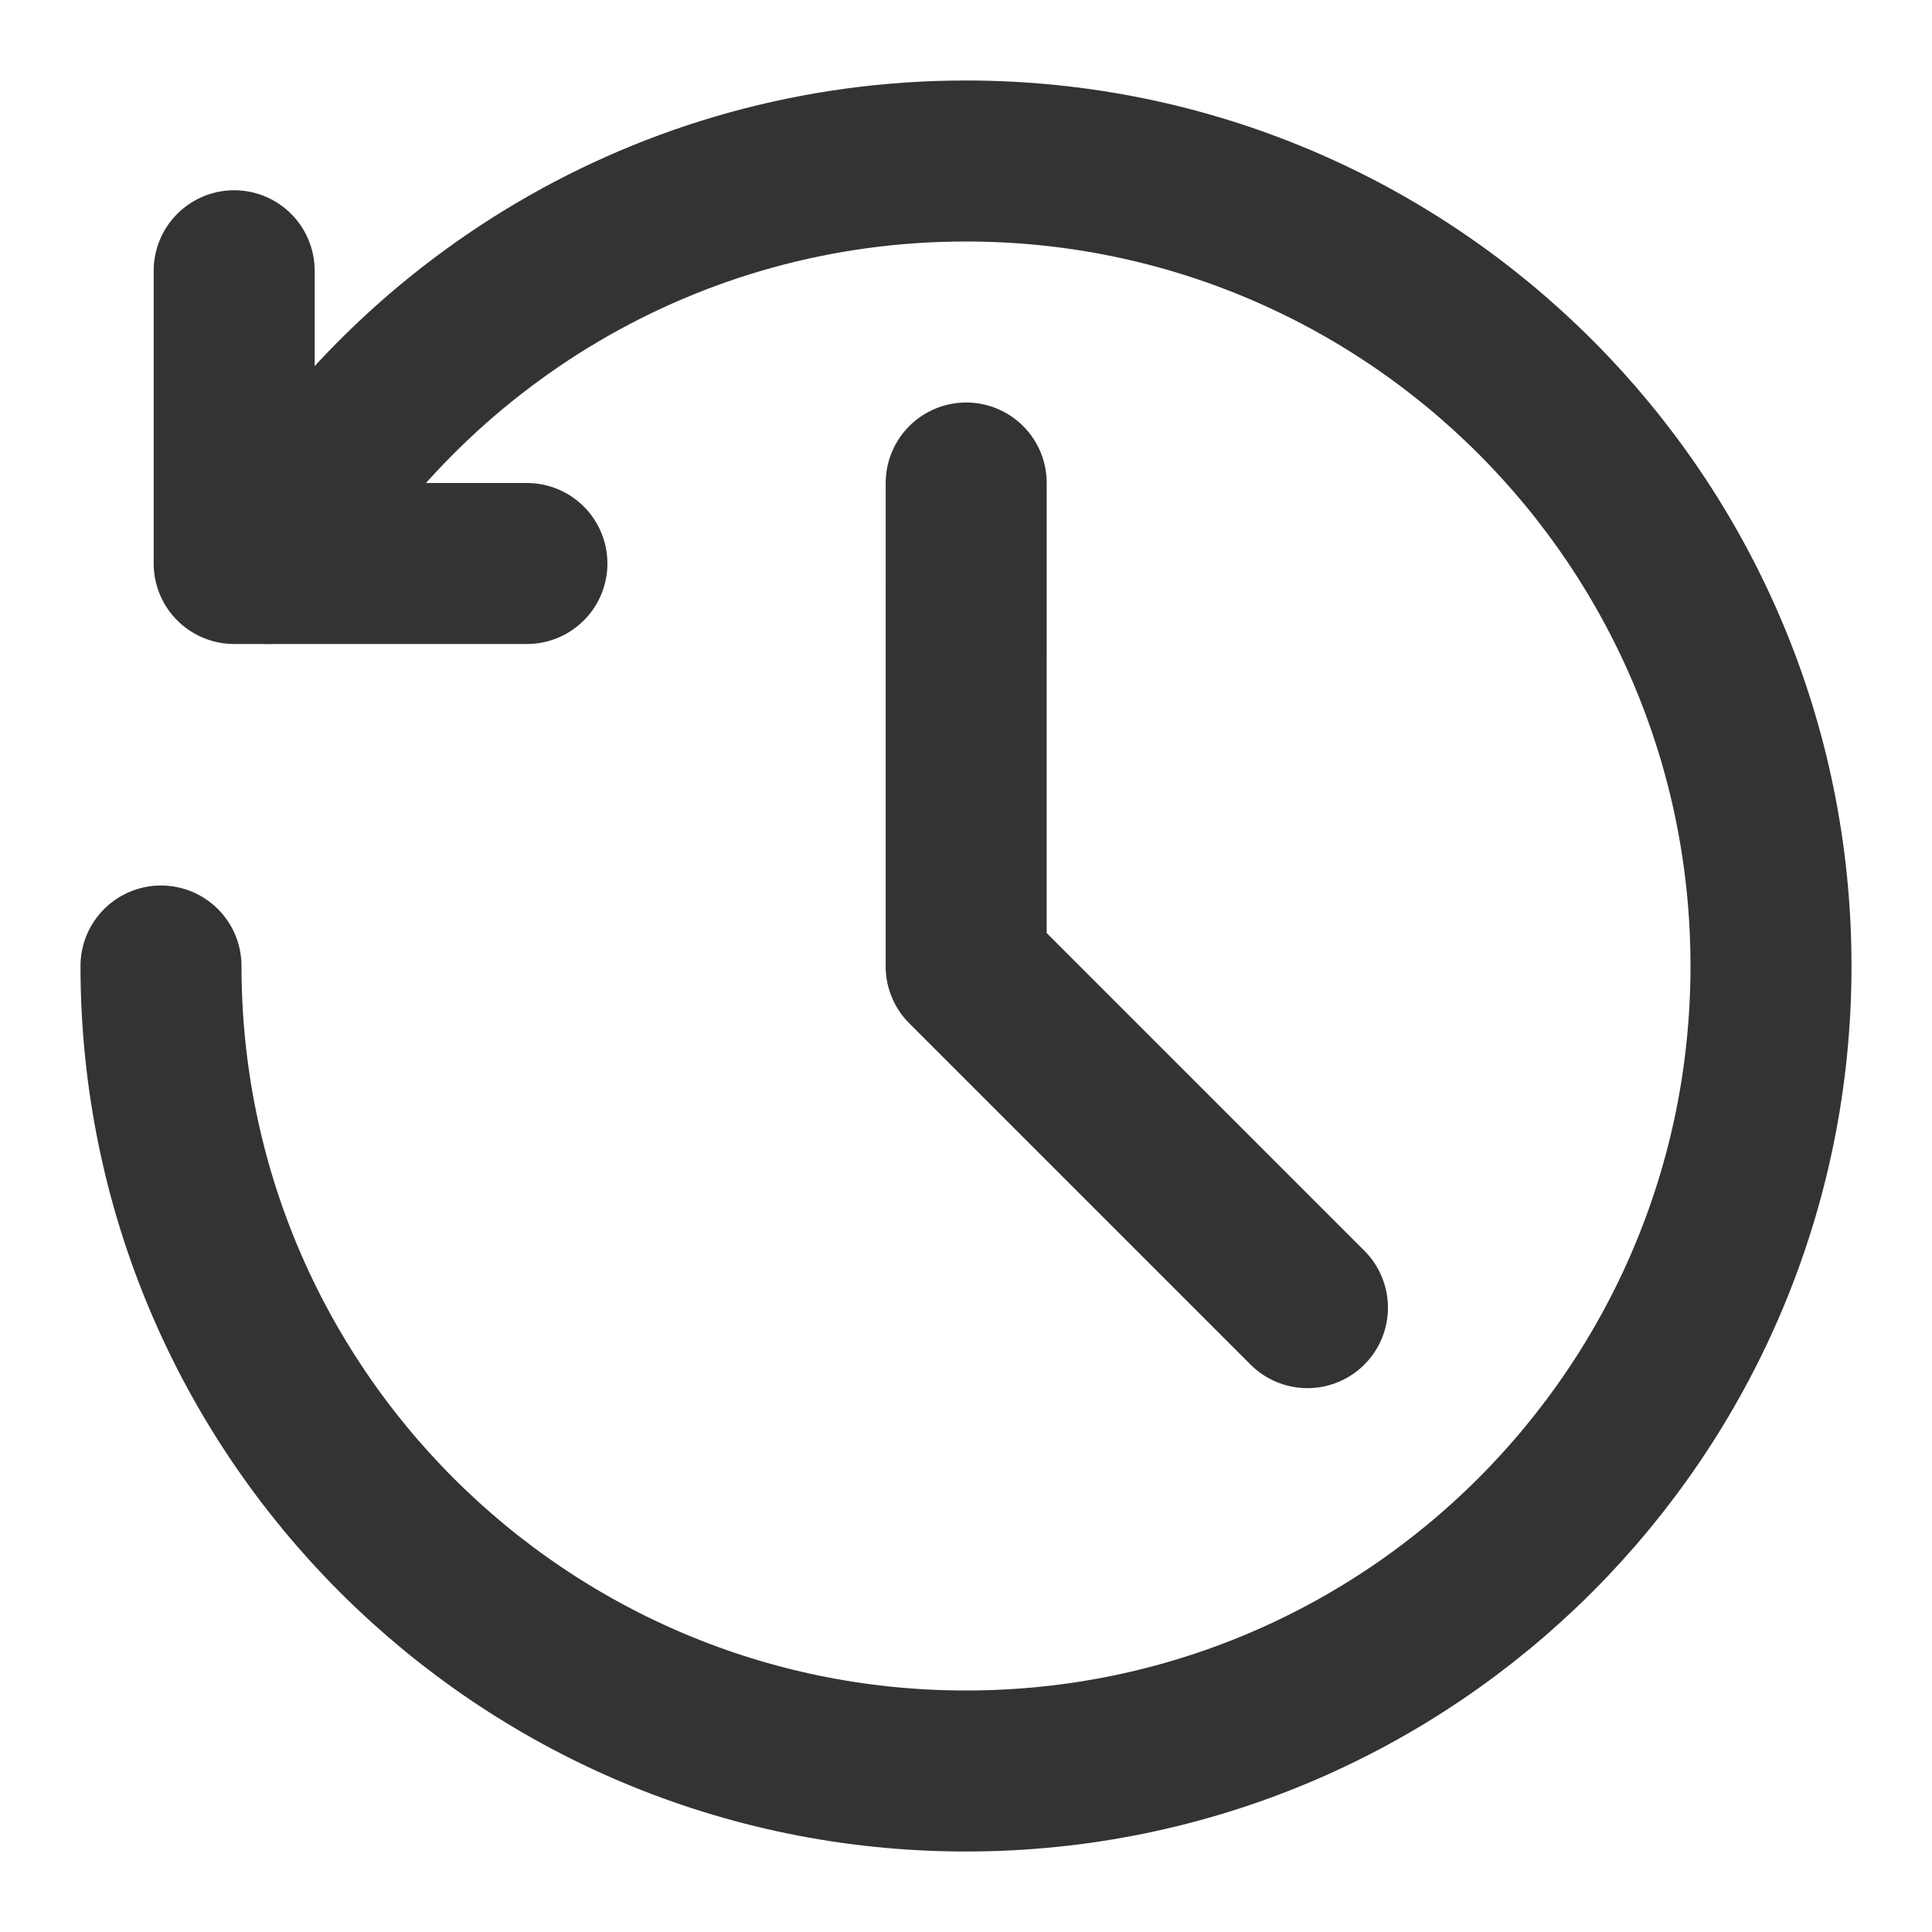
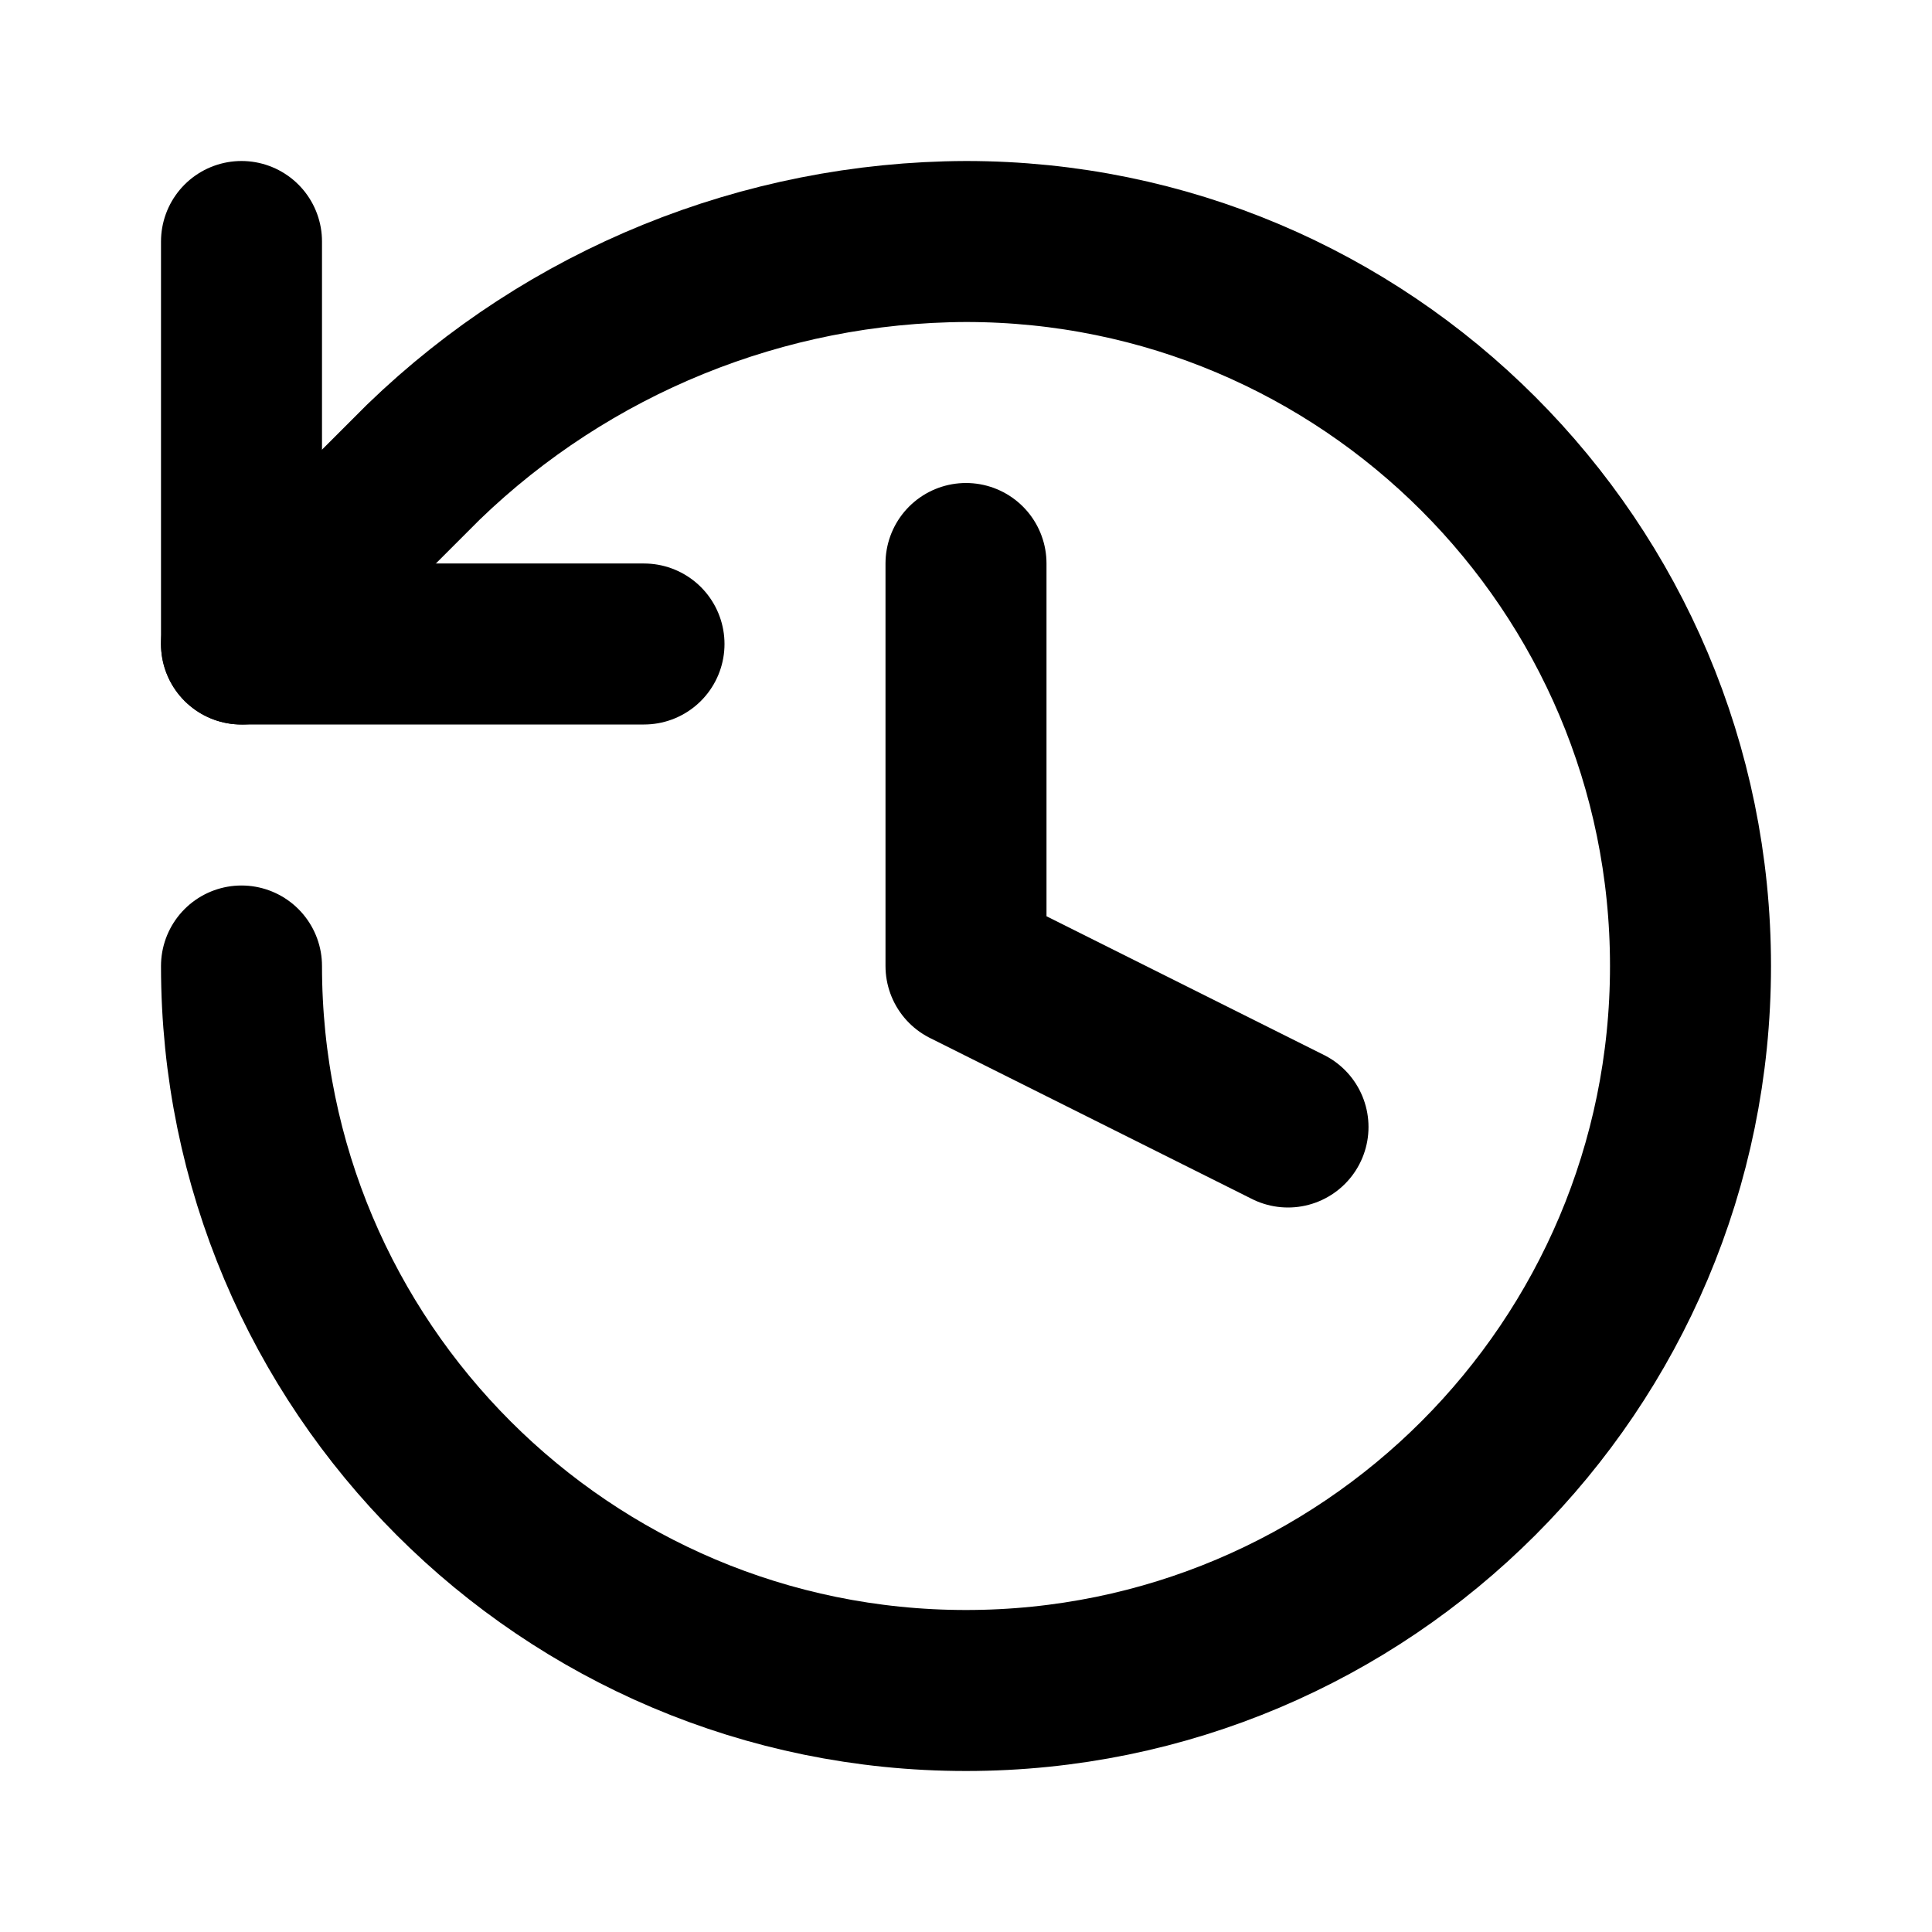
- <svg xmlns="http://www.w3.org/2000/svg" width="24" height="24" viewBox="0 0 48 48" fill="none">
-   <style>
-     .icon-stroke { stroke: #333; }
-     @media (prefers-color-scheme: dark) {
-       .icon-stroke { stroke: #e0e0e0; }
-     }
-   </style>
-   <path d="M5.818 6.727V14H13.091" class="icon-stroke" stroke-width="4" stroke-linecap="round" stroke-linejoin="round" />
-   <path d="M4 24C4 35.046 12.954 44 24 44V44C35.046 44 44 35.046 44 24C44 12.954 35.046 4 24 4C16.598 4 10.135 8.021 6.677 13.998" class="icon-stroke" stroke-width="4" stroke-linecap="round" stroke-linejoin="round" />
-   <path d="M24.005 12L24.004 24.009L32.483 32.488" class="icon-stroke" stroke-width="4" stroke-linecap="round" stroke-linejoin="round" />
+ <svg xmlns="http://www.w3.org/2000/svg" width="24" height="24" viewBox="0 0 24 24" fill="none" stroke="currentColor" stroke-width="2" stroke-linecap="round" stroke-linejoin="round" class="lucide lucide-history-icon lucide-history">
+   <path d="M3 12a9 9 0 1 0 9-9 9.75 9.75 0 0 0-6.74 2.74L3 8" />
+   <path d="M3 3v5h5" />
+   <path d="M12 7v5l4 2" />
</svg>
